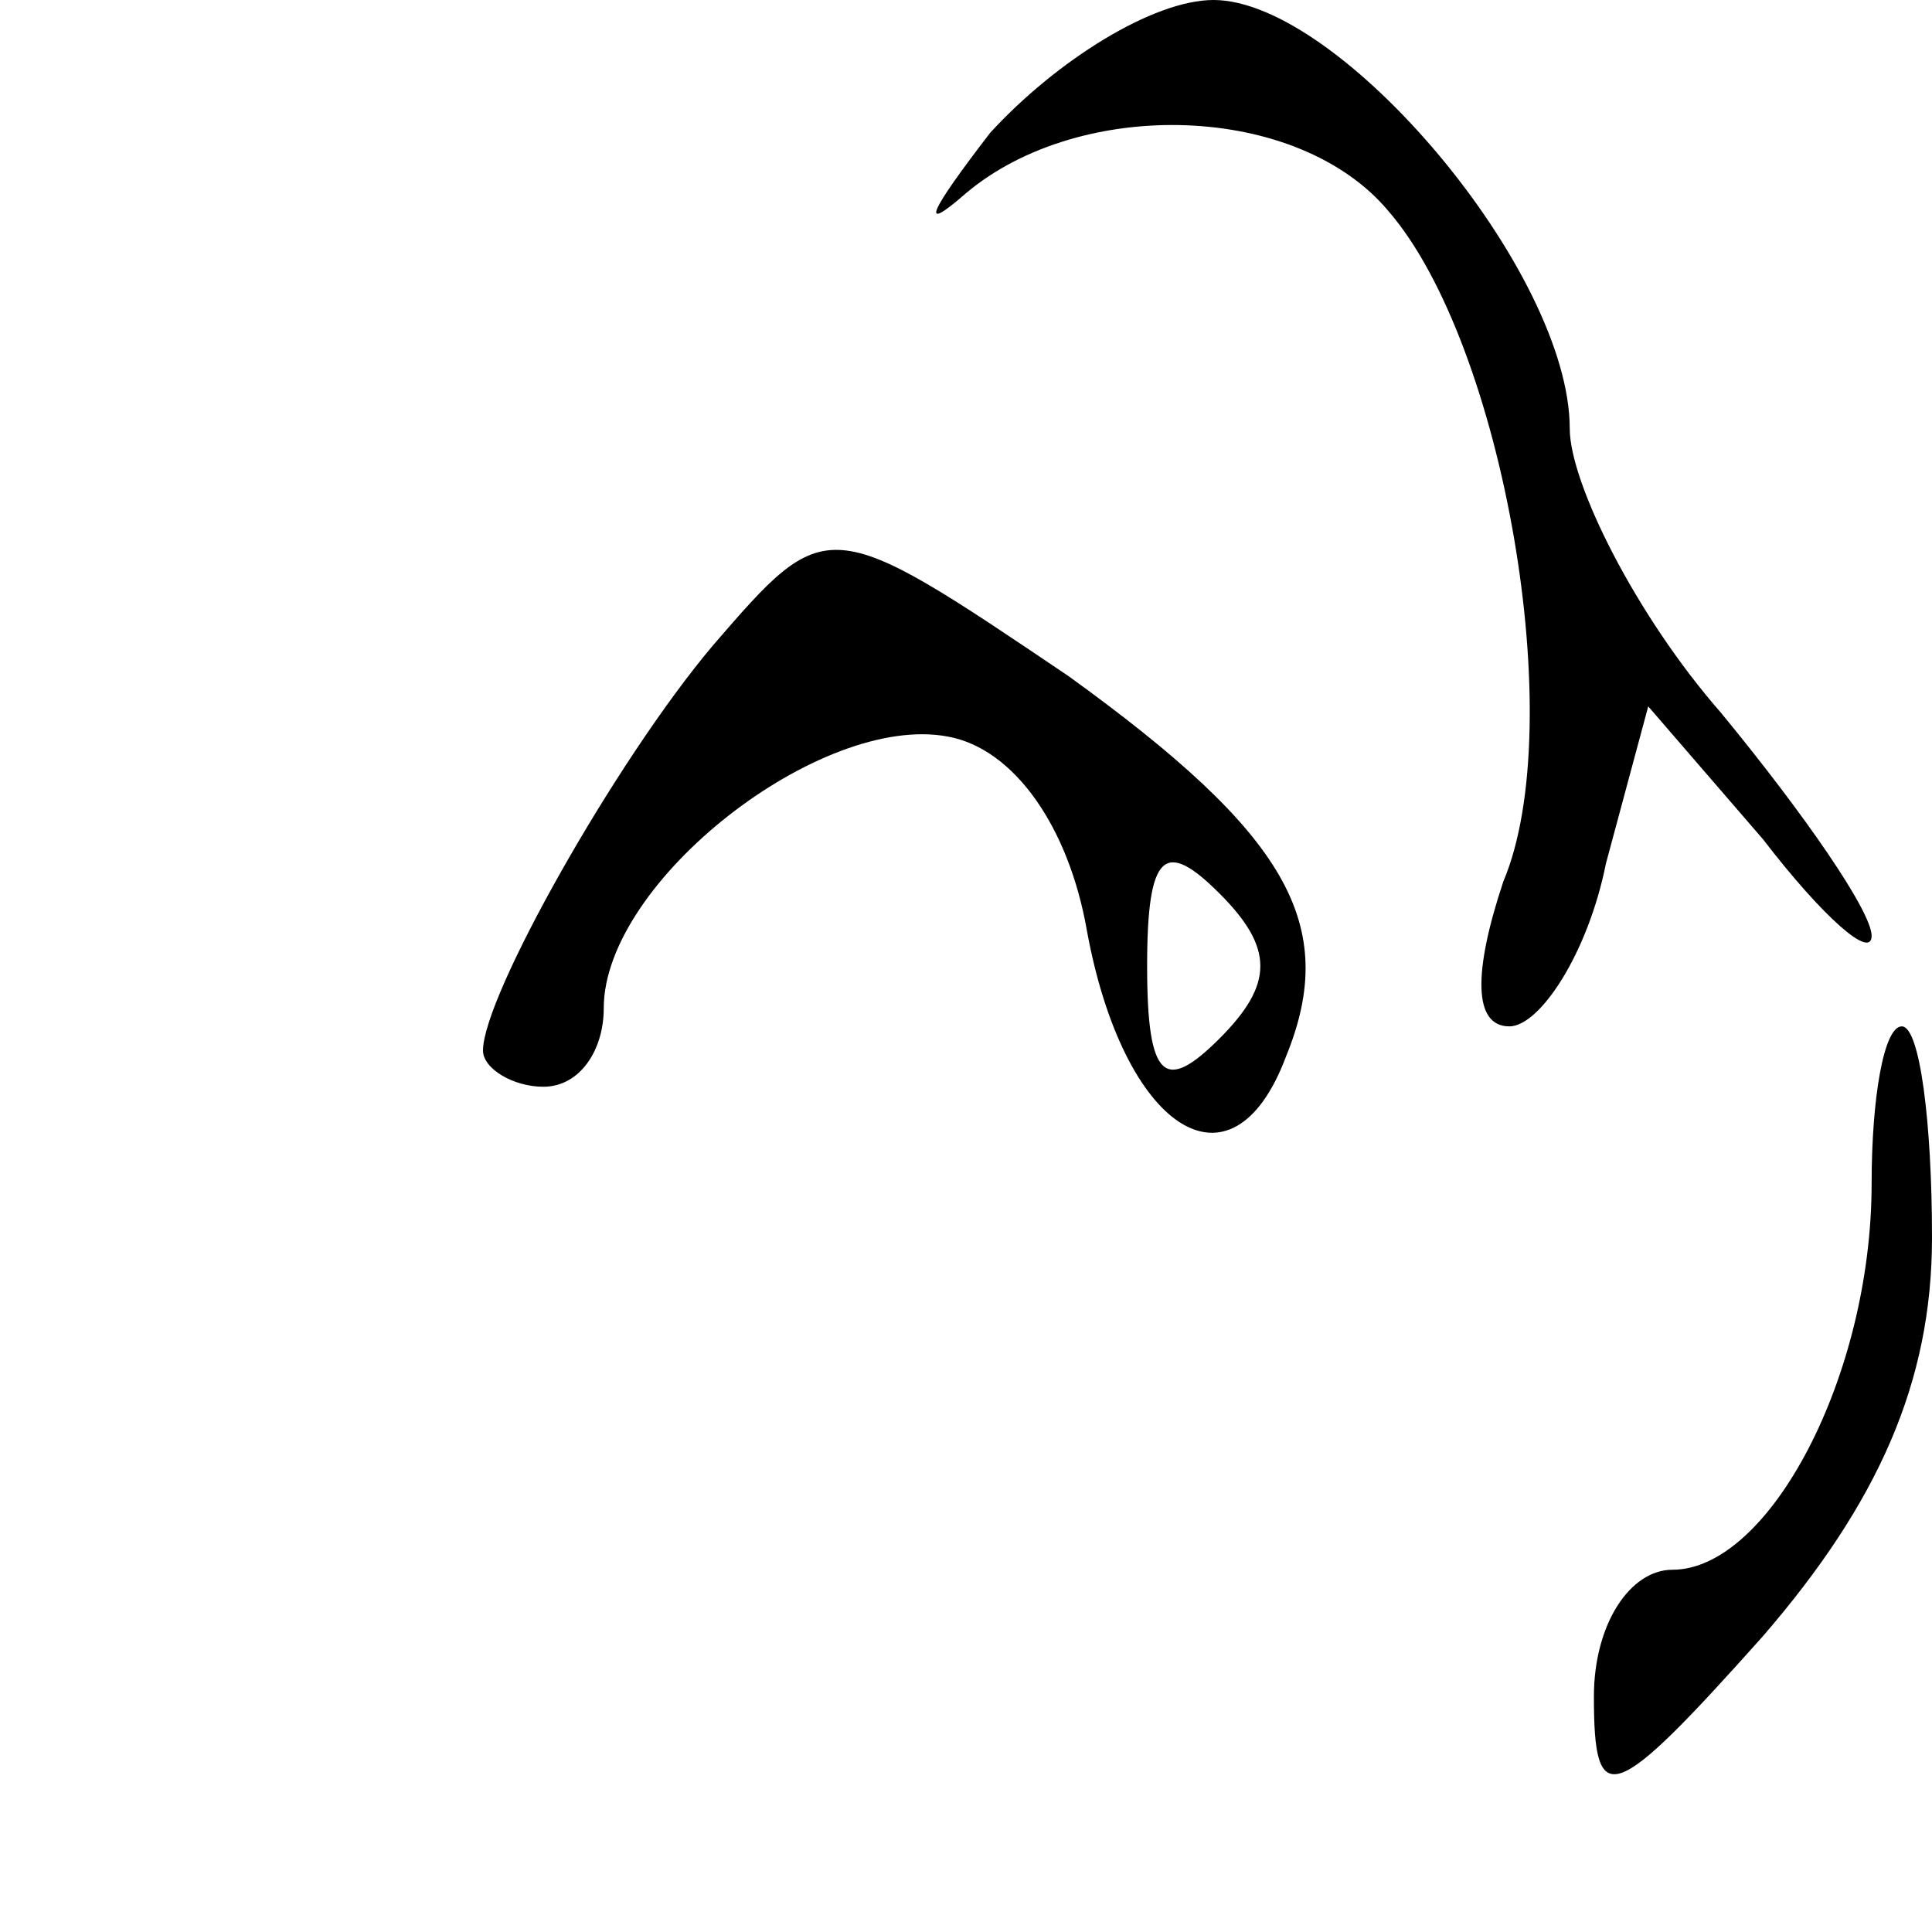
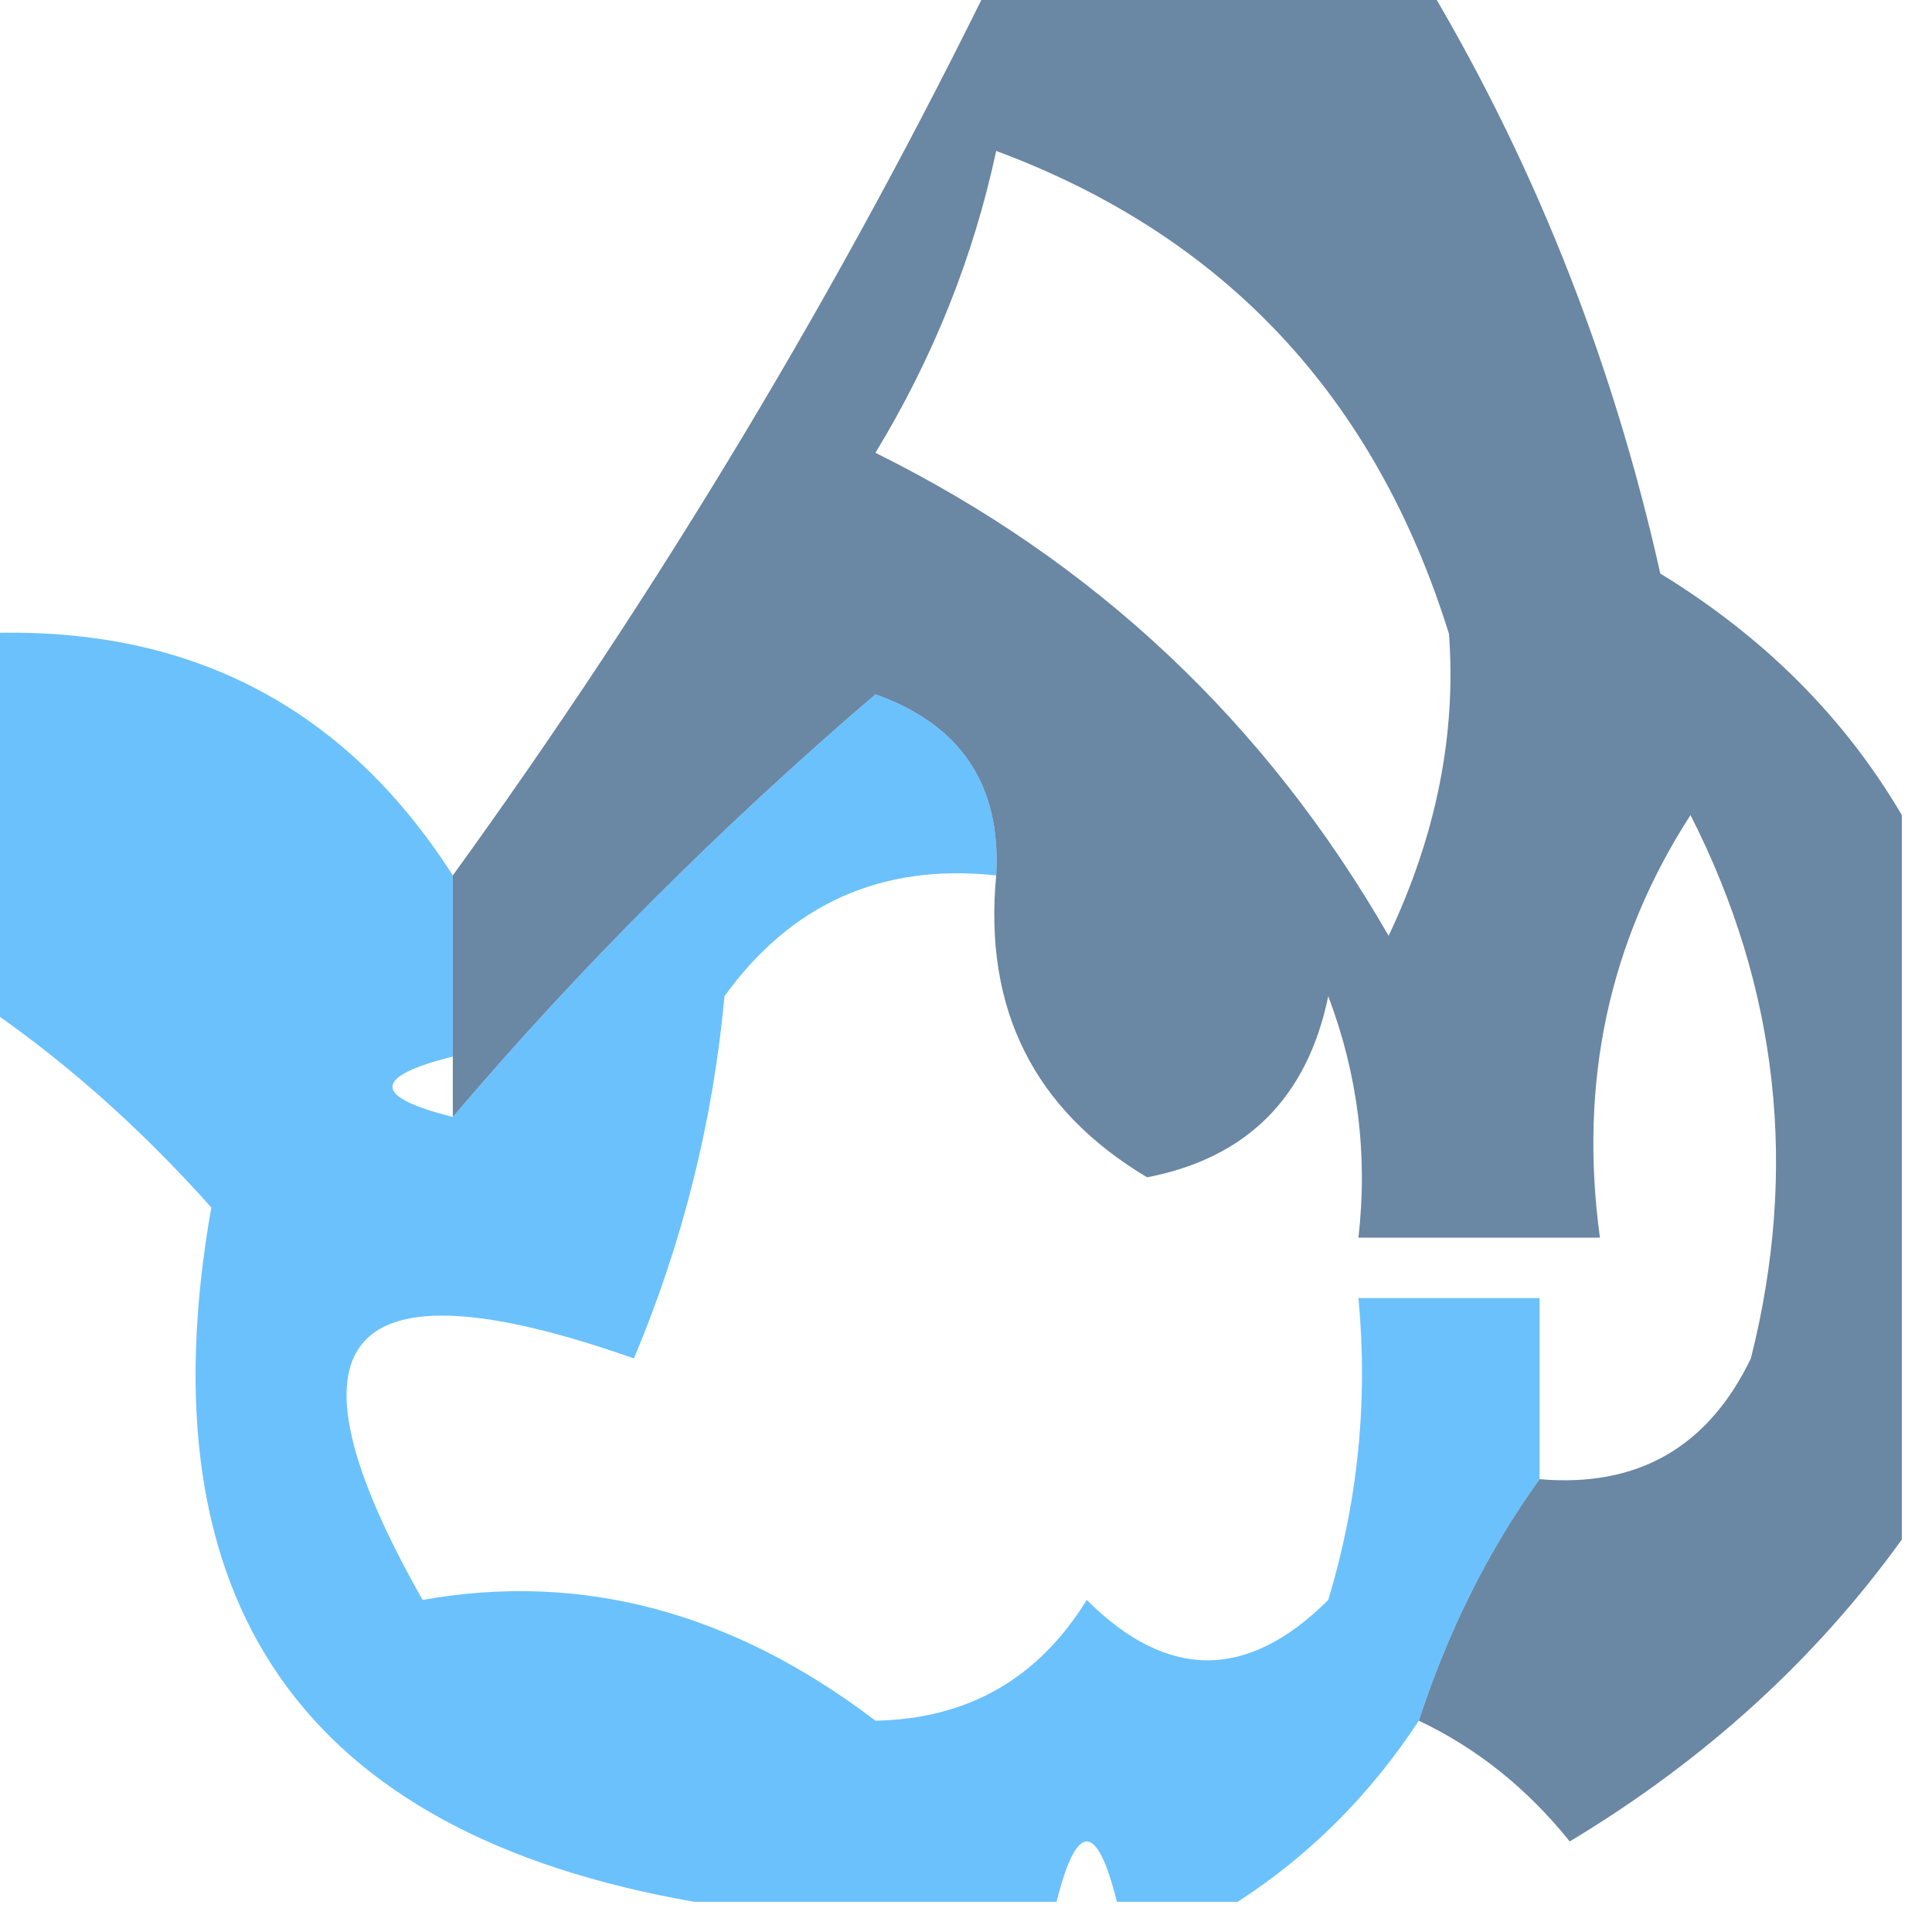
- <svg xmlns="http://www.w3.org/2000/svg" version="1.0" width="32pt" height="32pt" viewBox="0 0 32 32" preserveAspectRatio="xMidYMid meet">
-   <g transform="translate(0,32) scale(0.1,-0.1)" fill="#000000" stroke="none">
-     <path d="M164 298 c-10 -13 -12 -17 -4 -10 19 16 55 15 70 -3 19 -22 30 -85 19 -111 -5 -15 -5 -24 1 -24 5 0 13 12 16 27 l7 26 19 -22 c10 -13 18 -20 18 -16 0 4 -11 20 -25 37 -14 16 -25 38 -25 47 0 26 -38 71 -59 71 -10 0 -26 -10 -37 -22z" />
-     <path d="M118 213 c-16 -19 -38 -58 -38 -67 0 -3 5 -6 10 -6 6 0 10 6 10 13 0 21 36 49 57 45 11 -2 20 -15 23 -32 6 -33 24 -45 33 -21 9 22 0 37 -36 63 -40 27 -40 27 -59 5z m84 -65 c-9 -9 -12 -7 -12 12 0 19 3 21 12 12 9 -9 9 -15 0 -24z" />
-     <path d="M310 124 c0 -32 -17 -64 -33 -64 -7 0 -13 -9 -13 -21 0 -19 3 -18 28 10 19 22 28 42 28 66 0 19 -2 35 -5 35 -3 0 -5 -12 -5 -26z" />
+ <svg xmlns="http://www.w3.org/2000/svg" version="1.1" width="32px" height="32px" style="shape-rendering:geometricPrecision; text-rendering:geometricPrecision; image-rendering:optimizeQuality; fill-rule:evenodd; clip-rule:evenodd">
+   <g>
+     <path style="opacity:0.59" fill="#043566" d="M 16.5,-0.5 C 18.833,-0.5 21.167,-0.5 23.5,-0.5C 25.362,2.566 26.695,5.9 27.5,9.5C 29.216,10.549 30.549,11.882 31.5,13.5C 31.5,17.5 31.5,21.5 31.5,25.5C 30.066,27.49 28.232,29.157 26,30.5C 25.292,29.619 24.458,28.953 23.5,28.5C 23.989,27.005 24.655,25.672 25.5,24.5C 27.124,24.64 28.29,23.973 29,22.5C 29.79,19.366 29.457,16.366 28,13.5C 26.648,15.594 26.148,17.927 26.5,20.5C 25.167,20.5 23.833,20.5 22.5,20.5C 22.657,19.127 22.49,17.793 22,16.5C 21.653,18.18 20.653,19.18 19,19.5C 17.124,18.381 16.291,16.714 16.5,14.5C 16.585,13.005 15.918,12.005 14.5,11.5C 11.925,13.706 9.592,16.039 7.5,18.5C 7.5,18.167 7.5,17.833 7.5,17.5C 7.5,16.5 7.5,15.5 7.5,14.5C 10.935,9.753 13.935,4.753 16.5,-0.5 Z M 16.5,2.5 C 20.277,3.903 22.777,6.57 24,10.5C 24.122,12.169 23.788,13.835 23,15.5C 20.967,11.966 18.134,9.3 14.5,7.5C 15.457,5.925 16.123,4.258 16.5,2.5 Z" />
+   </g>
+   <g>
+     <path style="opacity:0.601" fill="#0998fa" d="M -0.5,10.5 C 2.997,10.294 5.663,11.628 7.5,14.5C 7.5,15.5 7.5,16.5 7.5,17.5C 6.167,17.833 6.167,18.167 7.5,18.5C 9.592,16.039 11.925,13.706 14.5,11.5C 15.918,12.005 16.585,13.005 16.5,14.5C 14.61,14.296 13.11,14.963 12,16.5C 11.808,18.577 11.308,20.577 10.5,22.5C 5.694,20.808 4.527,22.142 7,26.5C 9.631,26.03 12.131,26.697 14.5,28.5C 16.029,28.471 17.196,27.805 18,26.5C 19.333,27.833 20.667,27.833 22,26.5C 22.494,24.866 22.66,23.199 22.5,21.5C 23.5,21.5 24.5,21.5 25.5,21.5C 25.5,22.5 25.5,23.5 25.5,24.5C 24.655,25.672 23.989,27.005 23.5,28.5C 22.694,29.728 21.694,30.728 20.5,31.5C 19.833,31.5 19.167,31.5 18.5,31.5C 18.167,30.167 17.833,30.167 17.5,31.5C 15.5,31.5 13.5,31.5 11.5,31.5C 5.014,30.369 2.347,26.536 3.5,20C 2.264,18.613 0.931,17.446 -0.5,16.5C -0.5,14.5 -0.5,12.5 -0.5,10.5 Z" />
  </g>
</svg>
